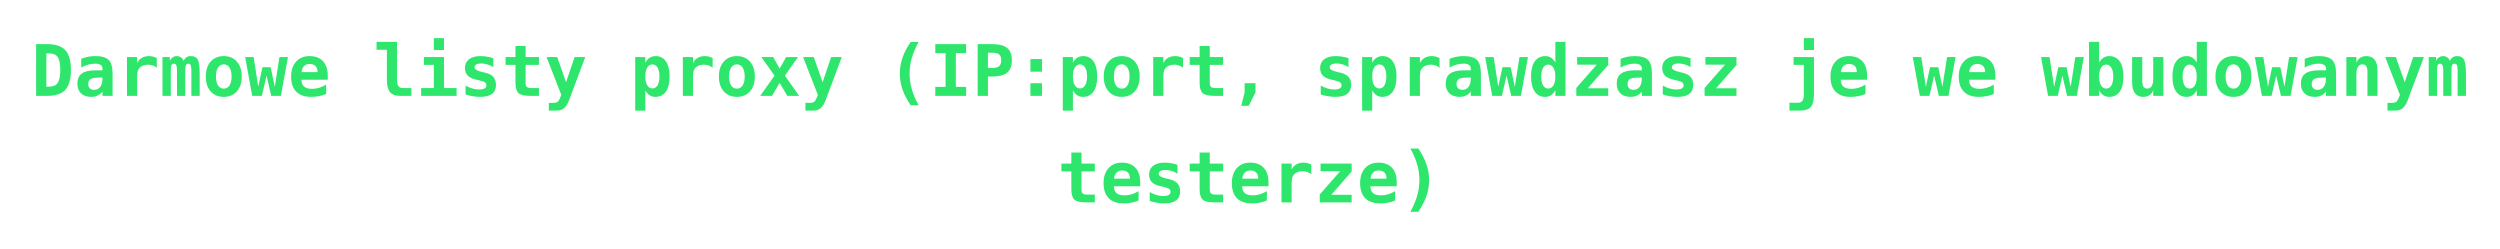
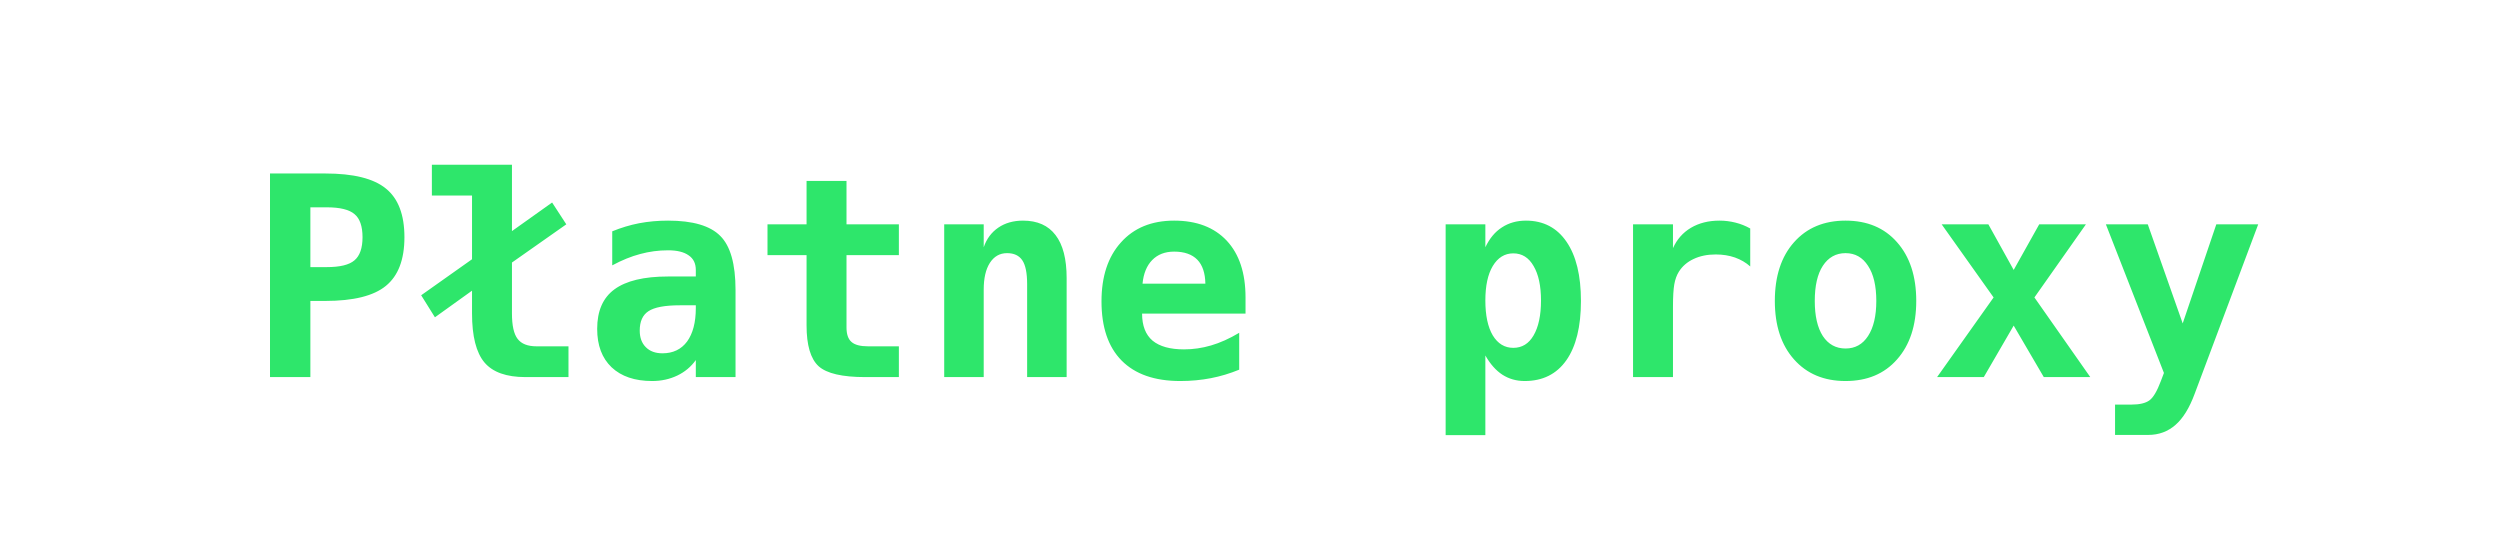
- <svg xmlns="http://www.w3.org/2000/svg" width="704" height="70" viewBox="0 0 704 70">
+ <svg xmlns="http://www.w3.org/2000/svg" width="179" height="40" viewBox="0 0 179 40">
  <g font-family="Consolas,'DejaVu Sans Mono',monospace" font-weight="700" font-size="20" fill="#2ee66b" style="white-space:pre">
-     <text x="352" y="27" text-anchor="middle">Darmowe listy proxy (IP:port, sprawdzasz je we wbudowanym</text>
-     <text x="352" y="57" text-anchor="middle">testerze)</text>
+     <text x="90" y="27" text-anchor="middle">Płatne proxy</text>
  </g>
</svg>
